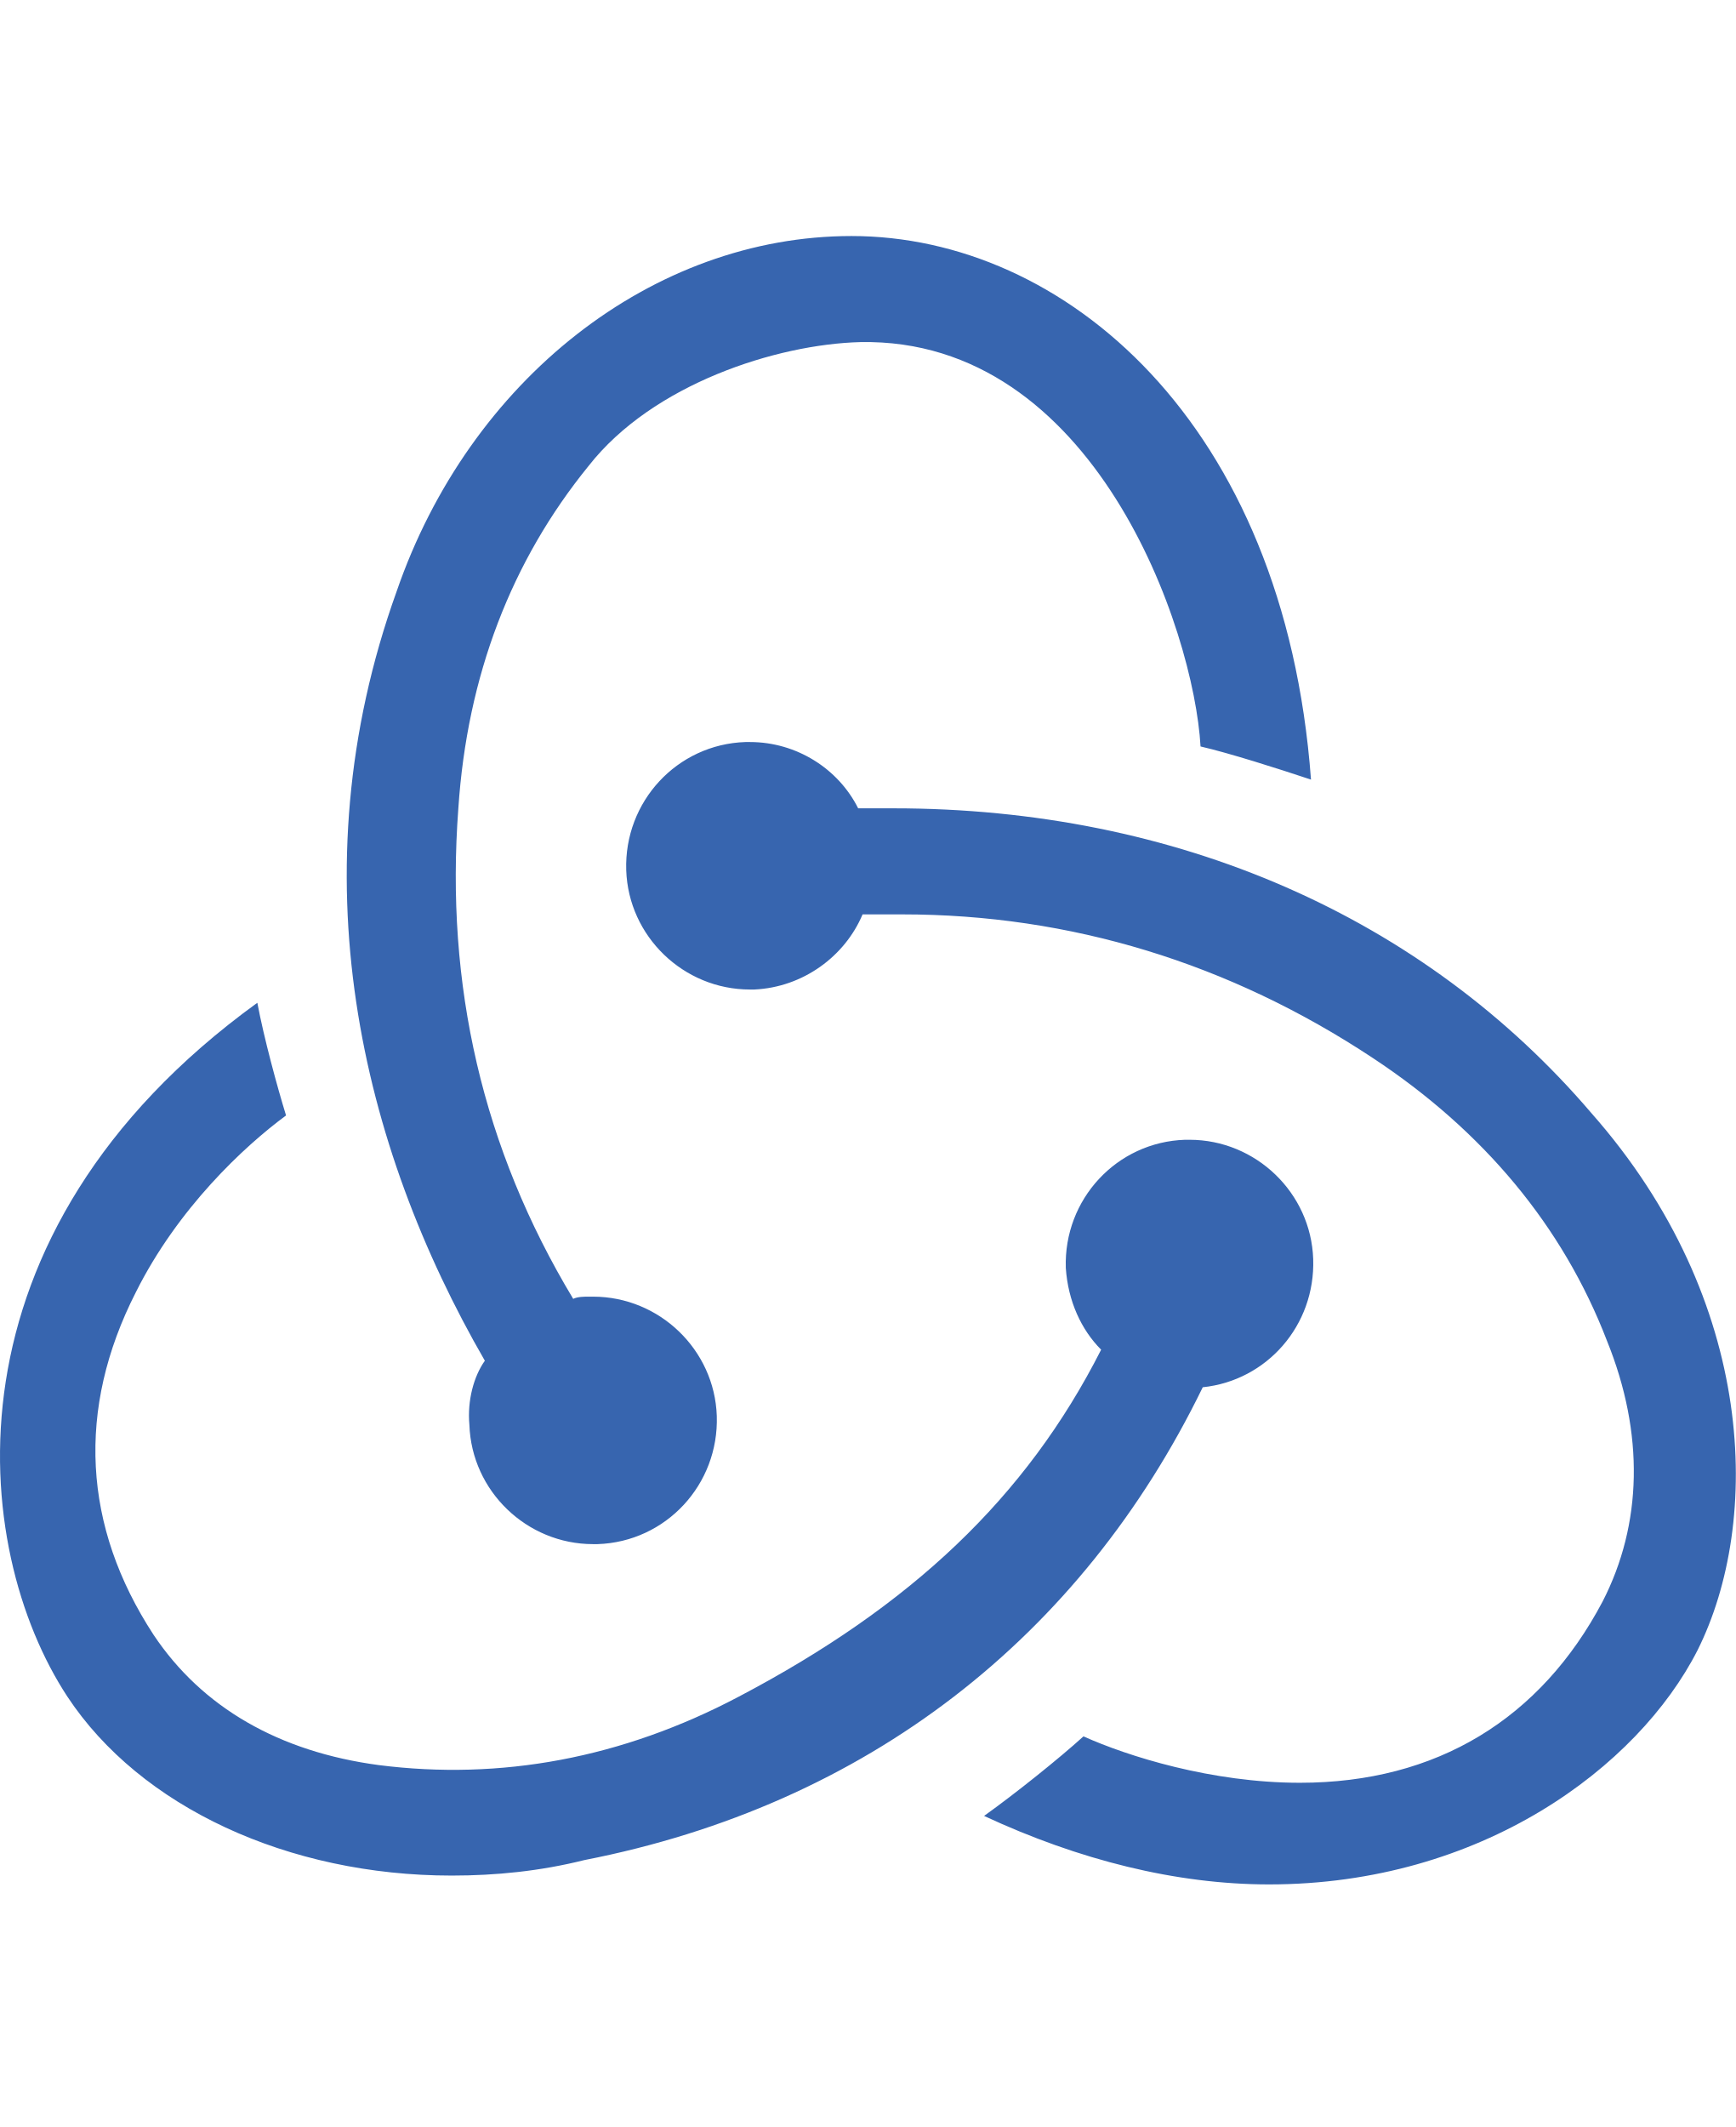
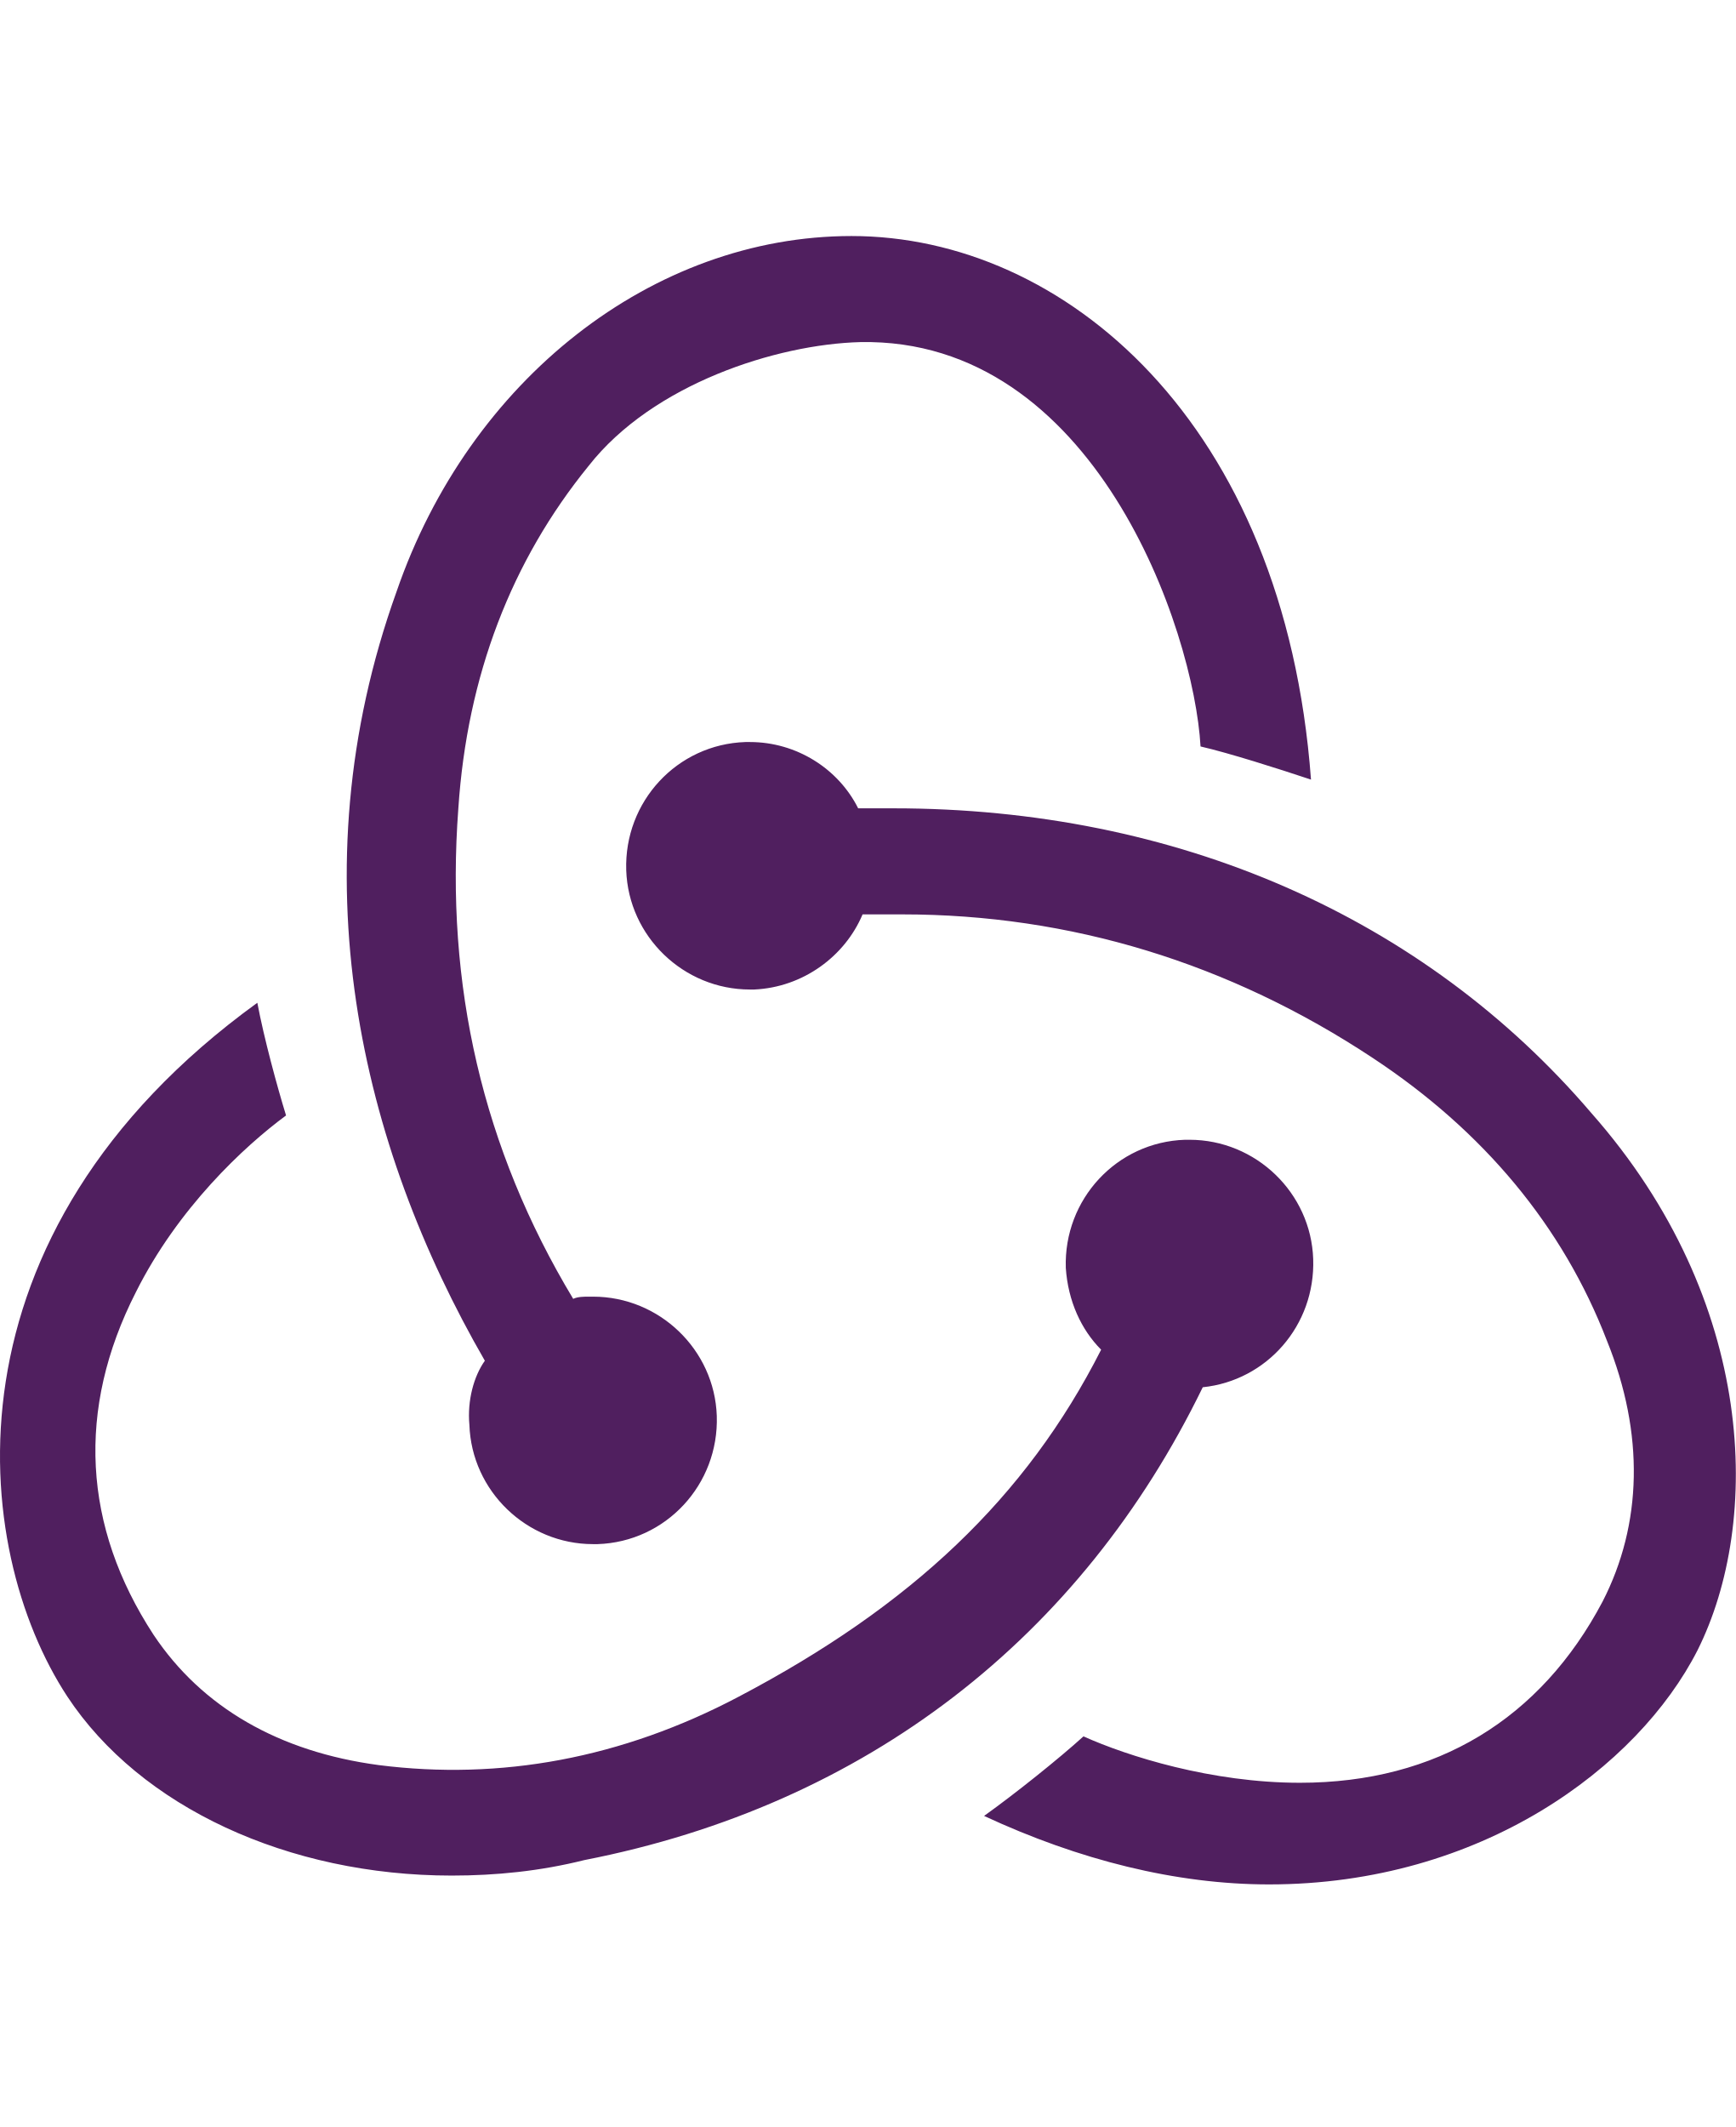
<svg xmlns="http://www.w3.org/2000/svg" width="200px" height="245px" viewBox="0 -6 256 256" version="1.1" preserveAspectRatio="xMidYMid">
  <g>
-     <path d="M177.381,169.733 C186.828,168.755 193.995,160.611 193.669,150.837 C193.344,141.064 185.199,133.245 175.426,133.245 L174.775,133.245 C164.676,133.571 156.857,142.041 157.183,152.14 C157.509,157.027 159.464,161.262 162.395,164.194 C151.319,186.022 134.379,201.985 108.969,215.342 C91.703,224.464 73.786,227.722 55.868,225.442 C41.209,223.487 29.807,216.971 22.64,206.22 C12.215,190.257 11.238,172.991 20.034,155.724 C26.223,143.344 35.996,134.222 42.186,129.661 C40.883,125.426 38.928,118.259 37.951,113.047 C-9.286,147.254 -4.399,193.515 9.935,215.342 C20.685,231.631 42.512,241.731 66.619,241.731 C73.134,241.731 79.65,241.079 86.165,239.45 C127.864,231.306 159.464,206.546 177.381,169.733 Z M234.717,129.336 C209.958,100.341 173.472,84.378 131.773,84.378 L126.561,84.378 C123.629,78.514 117.439,74.604 110.598,74.604 L109.946,74.604 C99.848,74.93 92.029,83.4 92.355,93.5 C92.681,103.273 100.825,111.092 110.598,111.092 L111.249,111.092 C118.416,110.766 124.606,106.205 127.212,100.015 L133.076,100.015 C157.835,100.015 181.29,107.182 202.465,121.191 C218.754,131.942 230.482,145.951 236.997,162.891 C242.535,176.574 242.209,189.931 236.345,201.334 C227.224,218.6 211.913,228.048 191.715,228.048 C178.684,228.048 166.305,224.138 159.789,221.206 C156.206,224.464 149.69,229.677 145.13,232.935 C159.138,239.45 173.472,243.034 187.154,243.034 C218.428,243.034 241.558,225.767 250.354,208.501 C259.801,189.605 259.149,157.027 234.717,129.336 Z M69.225,175.271 C69.551,185.045 77.695,192.863 87.468,192.863 L88.12,192.863 C98.219,192.538 106.037,184.067 105.711,173.968 C105.386,164.194 97.241,156.376 87.468,156.376 L86.817,156.376 C86.165,156.376 85.188,156.376 84.536,156.701 C71.18,134.548 65.642,110.44 67.596,84.378 C68.899,64.831 75.415,47.89 86.817,33.881 C96.264,21.827 114.507,15.963 126.886,15.638 C161.418,14.986 176.078,57.989 177.055,75.256 C181.29,76.233 188.457,78.514 193.344,80.143 C189.434,27.366 156.857,0 125.583,0 C96.264,0 69.225,21.176 58.475,52.451 C43.489,94.151 53.262,134.222 71.505,165.823 C69.877,168.104 68.899,171.687 69.225,175.271 Z" fill="#3765AF" />
+     <path d="M177.381,169.733 C186.828,168.755 193.995,160.611 193.669,150.837 C193.344,141.064 185.199,133.245 175.426,133.245 L174.775,133.245 C164.676,133.571 156.857,142.041 157.183,152.14 C157.509,157.027 159.464,161.262 162.395,164.194 C151.319,186.022 134.379,201.985 108.969,215.342 C91.703,224.464 73.786,227.722 55.868,225.442 C41.209,223.487 29.807,216.971 22.64,206.22 C12.215,190.257 11.238,172.991 20.034,155.724 C26.223,143.344 35.996,134.222 42.186,129.661 C40.883,125.426 38.928,118.259 37.951,113.047 C-9.286,147.254 -4.399,193.515 9.935,215.342 C20.685,231.631 42.512,241.731 66.619,241.731 C73.134,241.731 79.65,241.079 86.165,239.45 C127.864,231.306 159.464,206.546 177.381,169.733 Z M234.717,129.336 C209.958,100.341 173.472,84.378 131.773,84.378 L126.561,84.378 C123.629,78.514 117.439,74.604 110.598,74.604 L109.946,74.604 C99.848,74.93 92.029,83.4 92.355,93.5 C92.681,103.273 100.825,111.092 110.598,111.092 L111.249,111.092 C118.416,110.766 124.606,106.205 127.212,100.015 L133.076,100.015 C157.835,100.015 181.29,107.182 202.465,121.191 C218.754,131.942 230.482,145.951 236.997,162.891 C242.535,176.574 242.209,189.931 236.345,201.334 C227.224,218.6 211.913,228.048 191.715,228.048 C178.684,228.048 166.305,224.138 159.789,221.206 C156.206,224.464 149.69,229.677 145.13,232.935 C159.138,239.45 173.472,243.034 187.154,243.034 C218.428,243.034 241.558,225.767 250.354,208.501 C259.801,189.605 259.149,157.027 234.717,129.336 Z M69.225,175.271 C69.551,185.045 77.695,192.863 87.468,192.863 L88.12,192.863 C98.219,192.538 106.037,184.067 105.711,173.968 C105.386,164.194 97.241,156.376 87.468,156.376 L86.817,156.376 C86.165,156.376 85.188,156.376 84.536,156.701 C71.18,134.548 65.642,110.44 67.596,84.378 C68.899,64.831 75.415,47.89 86.817,33.881 C96.264,21.827 114.507,15.963 126.886,15.638 C161.418,14.986 176.078,57.989 177.055,75.256 C181.29,76.233 188.457,78.514 193.344,80.143 C189.434,27.366 156.857,0 125.583,0 C96.264,0 69.225,21.176 58.475,52.451 C43.489,94.151 53.262,134.222 71.505,165.823 C69.877,168.104 68.899,171.687 69.225,175.271 Z" fill="#501f5f" />
  </g>
</svg>
